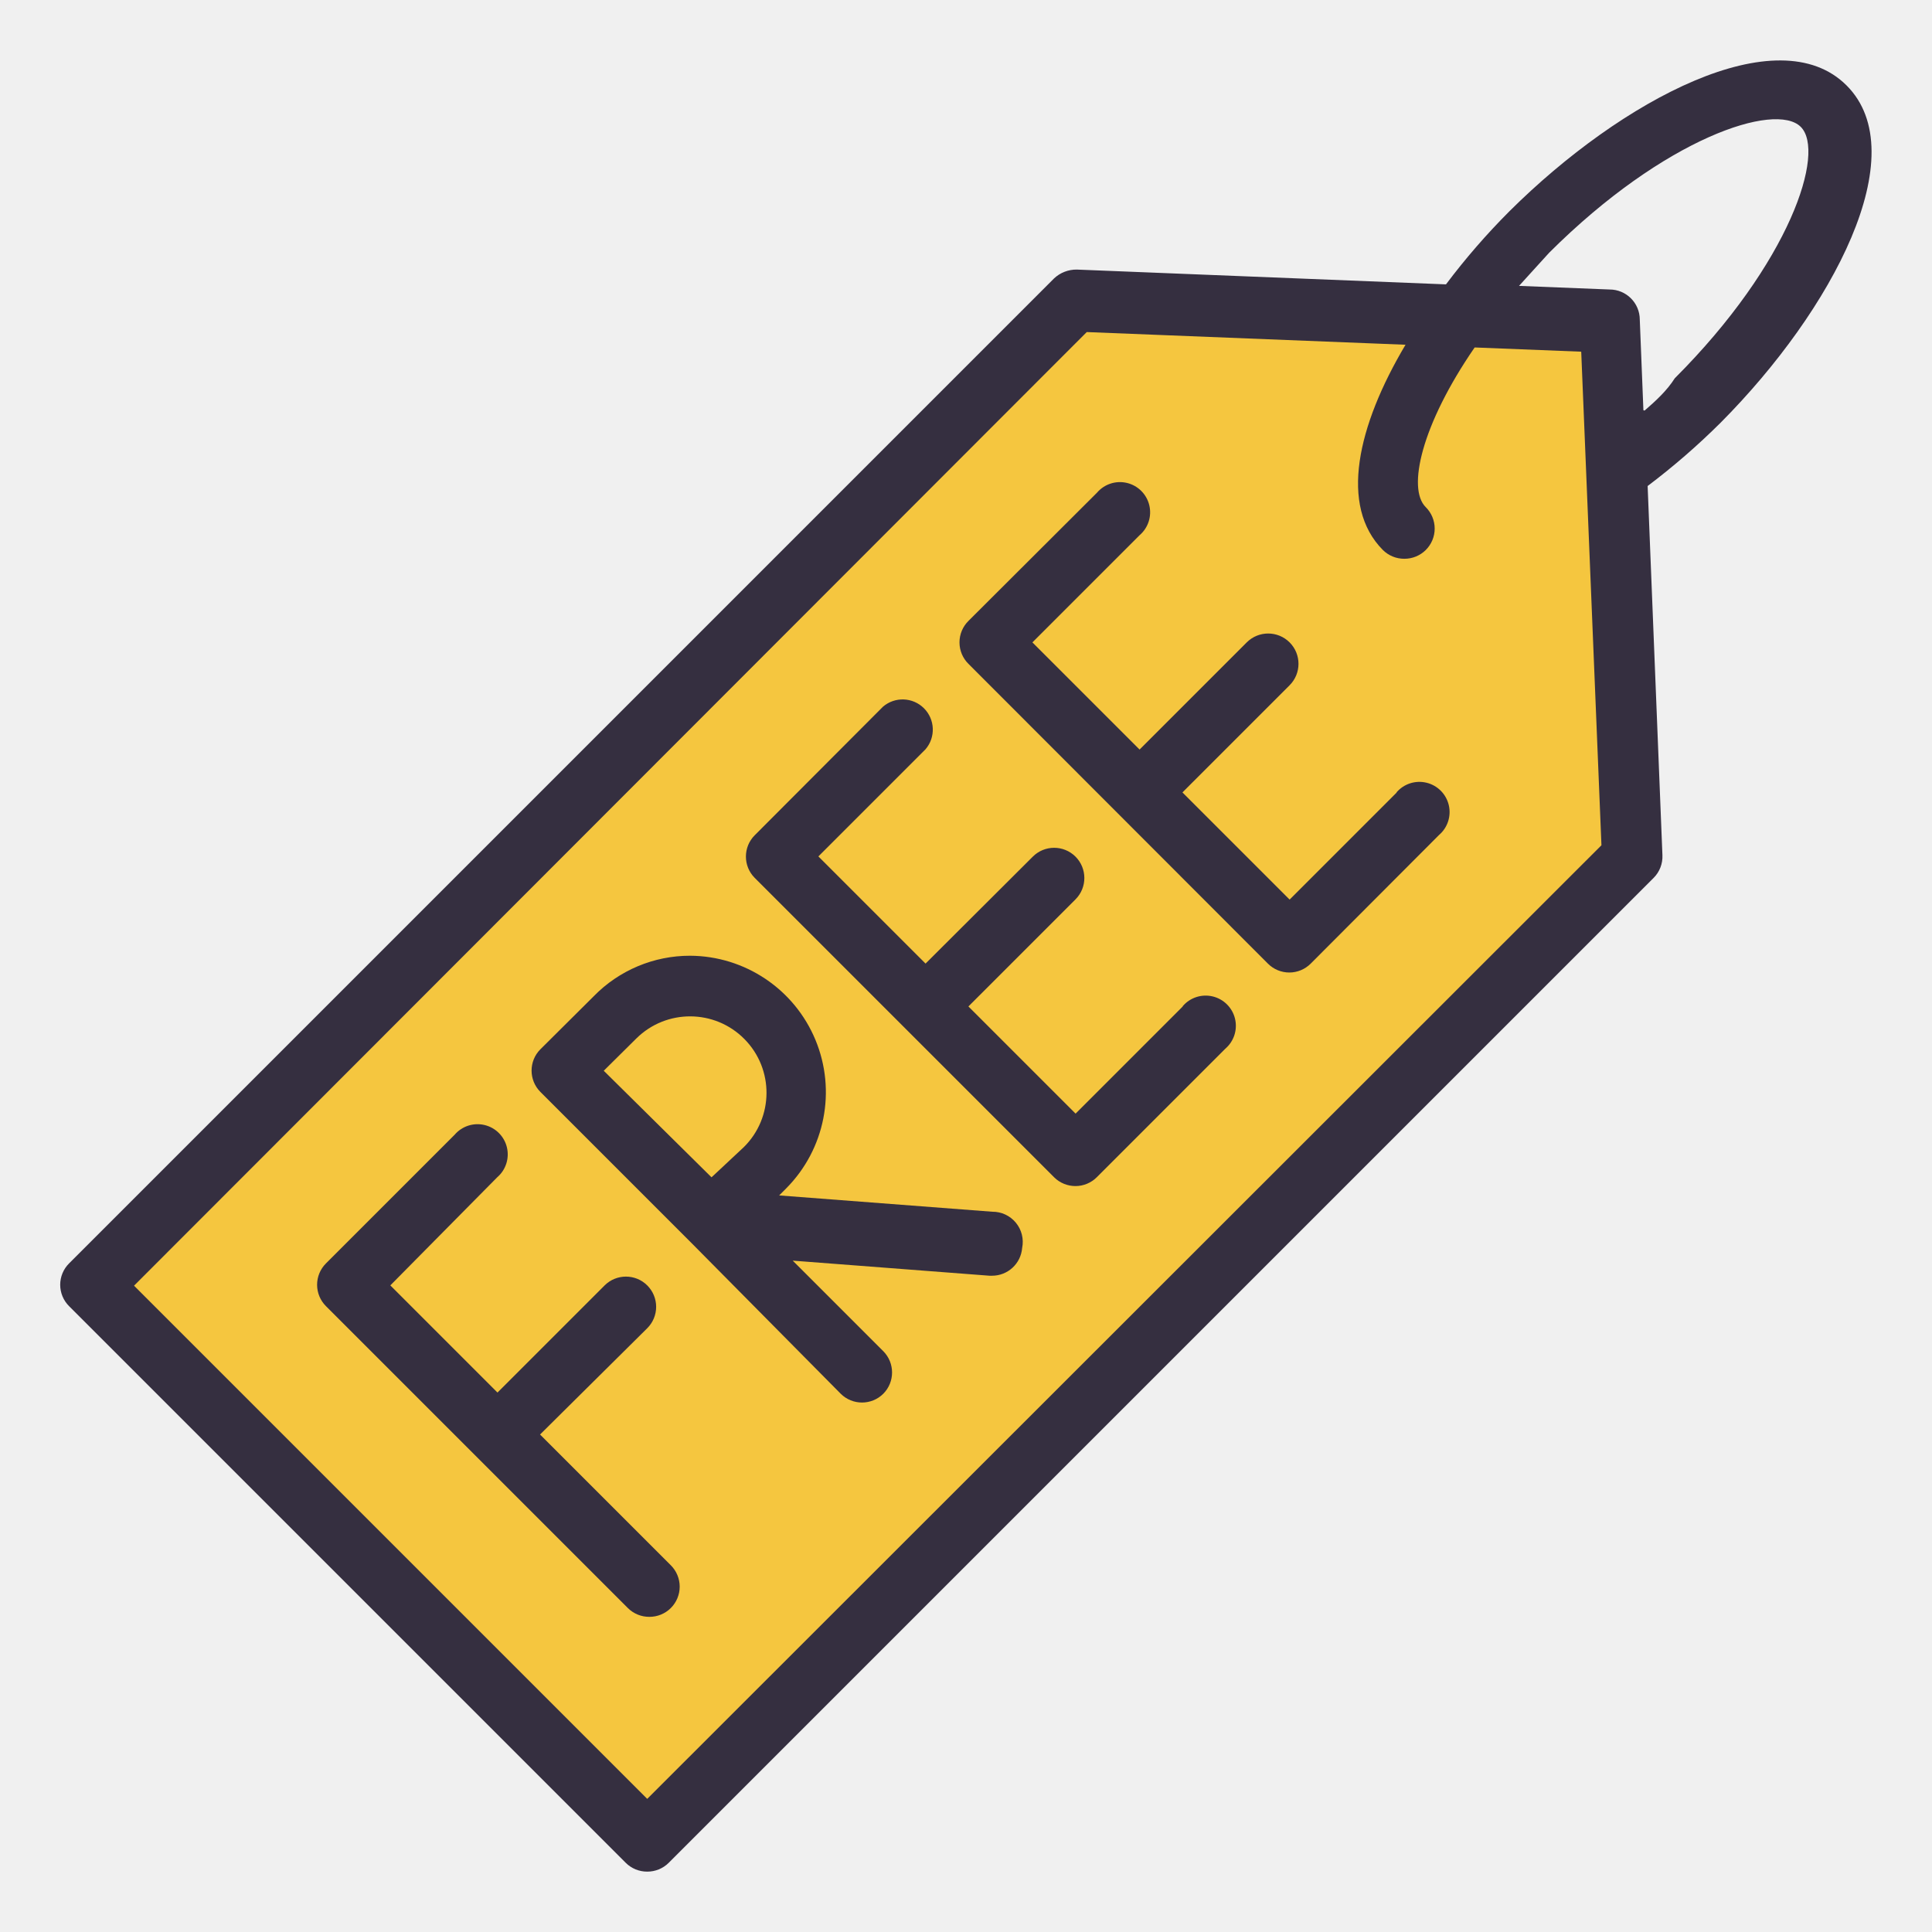
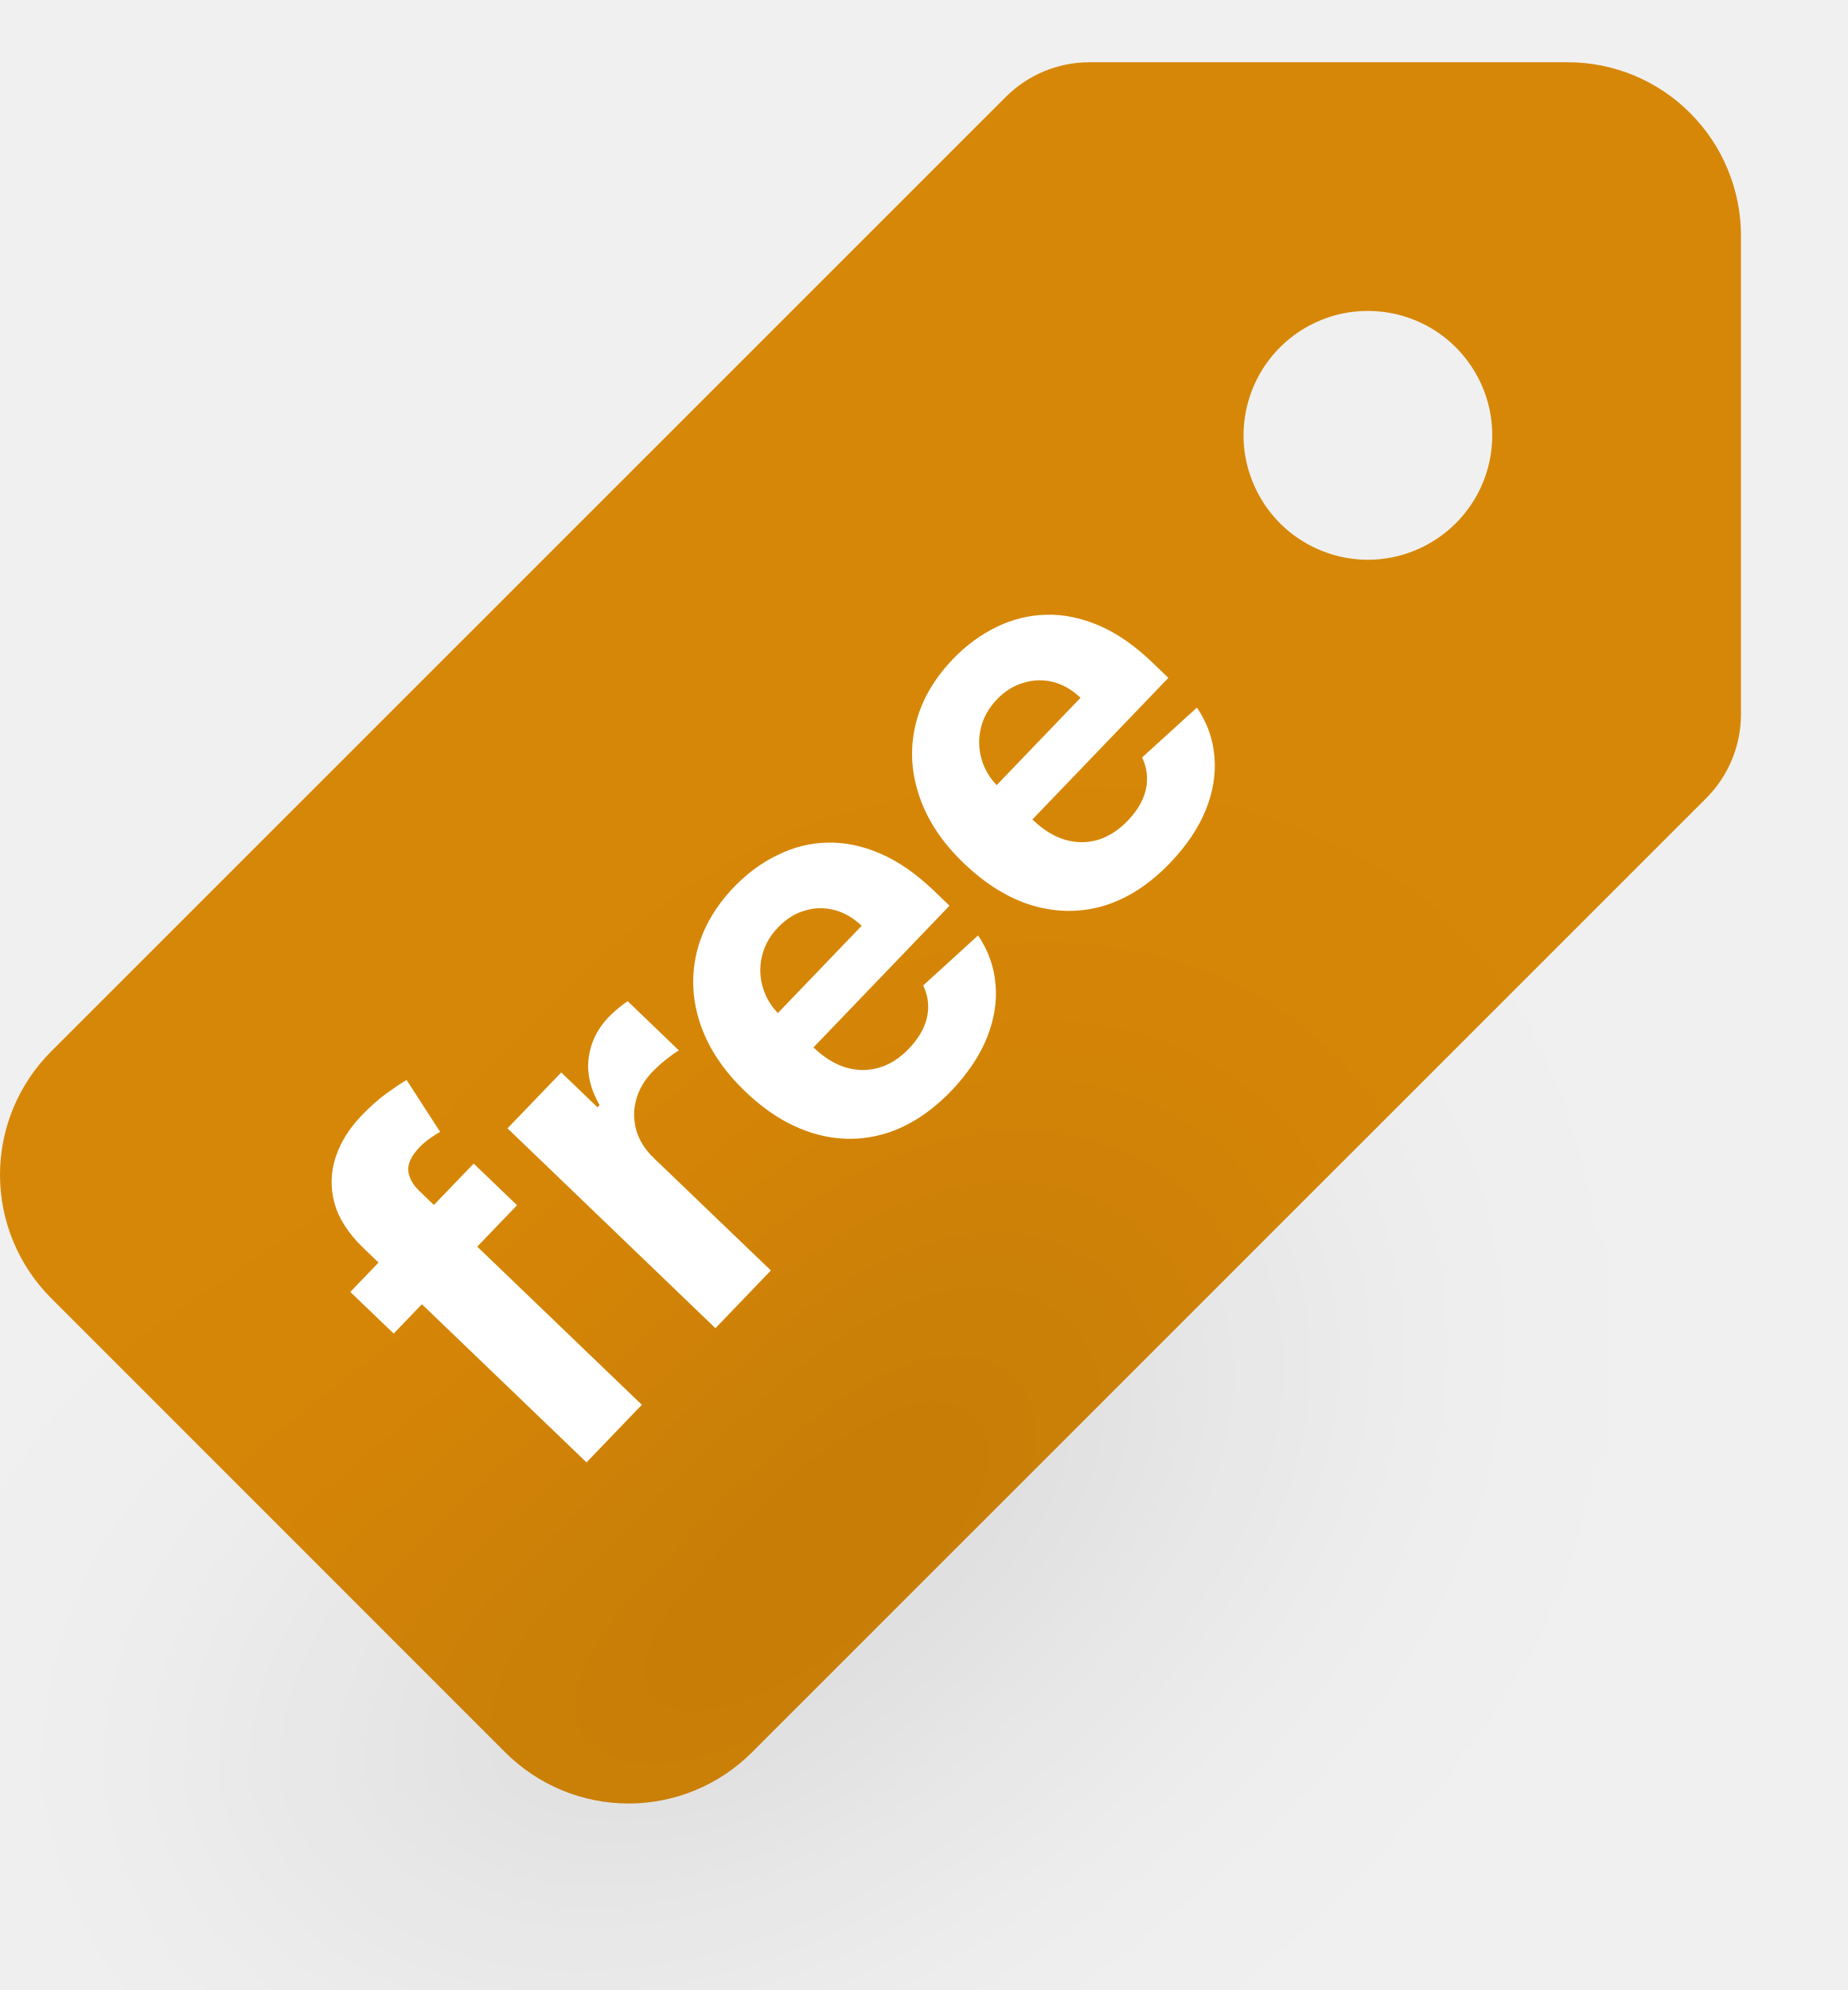
- <svg xmlns="http://www.w3.org/2000/svg" viewBox="0 0 64 64">
-   <g id="free">
-     <path d="m21.44 61-18.44-18.44 32.63-32.63 17.73.71.71 17.73z" fill="#f5c63f" />
-     <g fill="#352f40">
-       <path d="m61.17 2.83c-2.27-2.27-7.44.46-11.17 4.17a22.89 22.89 0 0 0 -2.1 2.42l-12.23-.49a1.08 1.08 0 0 0 -.75.29l-32.63 32.63a1 1 0 0 0 0 1.42l18.44 18.44a1 1 0 0 0 .71.29 1 1 0 0 0 .71-.29l32.63-32.63a1 1 0 0 0 .29-.75l-.49-12.23a23.48 23.48 0 0 0 2.42-2.1c3.71-3.73 6.44-8.9 4.17-11.17zm-39.73 56.76-17-17 31.56-31.59 10.56.42c-1.6 2.69-2.2 5.34-.75 6.8a1 1 0 0 0 .71.29 1 1 0 0 0 .71-.29 1 1 0 0 0 0-1.42c-.62-.61-.15-2.72 1.62-5.29l3.53.14.67 16.35zm33-46-.12-3a1 1 0 0 0 -1-1l-3-.12c.33-.36.66-.73 1-1.1 3.82-3.81 7.49-5 8.33-4.17s-.35 4.51-4.17 8.33c-.26.41-.63.75-1 1.07z" />
-       <path d="m46.27 26.25-3.55 3.55-3.55-3.55 3.55-3.55a1 1 0 0 0 -1.42-1.42l-3.55 3.55-3.55-3.55 3.55-3.55a1 1 0 1 0 -1.41-1.41l-4.26 4.25a1 1 0 0 0 0 1.42l9.92 9.93a1 1 0 0 0 1.42 0l4.25-4.26a1 1 0 1 0 -1.41-1.41z" />
-       <path d="m39.18 33.34-3.55 3.55-3.55-3.55 3.55-3.55a1 1 0 0 0 -1.42-1.41l-3.55 3.54-3.55-3.55 3.55-3.55a1 1 0 0 0 -1.41-1.41l-4.25 4.26a1 1 0 0 0 0 1.41l9.92 9.92a1 1 0 0 0 .71.29 1 1 0 0 0 .7-.29l4.26-4.26a1 1 0 1 0 -1.41-1.41z" />
-       <path d="m17.89 47.52 3.55-3.52a1 1 0 0 0 0-1.42 1 1 0 0 0 -1.41 0l-3.55 3.55-3.55-3.55 3.54-3.58a1 1 0 1 0 -1.41-1.41l-4.26 4.26a1 1 0 0 0 0 1.42l5 5 5 5a1 1 0 0 0 .71.29 1 1 0 0 0 .71-.29 1 1 0 0 0 0-1.42z" />
-       <path d="m32.87 40.14-7.06-.54.24-.24a4.52 4.52 0 0 0 -3.19-7.7 4.45 4.45 0 0 0 -3.19 1.34l-1.77 1.76a1 1 0 0 0 0 1.41l5 5 4.95 5a1 1 0 0 0 1.41 0 1 1 0 0 0 0-1.41l-3-3 6.52.5h.08a1 1 0 0 0 1-.92 1 1 0 0 0 -.99-1.2zm-11.79-5.74a2.51 2.51 0 1 1 3.56 3.6l-1.07 1-3.57-3.53z" />
-     </g>
+ <svg xmlns="http://www.w3.org/2000/svg" width="13" height="14" viewBox="0 0 13 14" fill="none">
+   <path d="M12.25 5.026V1.663C12.251 1.502 12.219 1.342 12.158 1.194C12.097 1.045 12.007 0.91 11.893 0.796C11.78 0.682 11.645 0.592 11.496 0.53C11.348 0.469 11.188 0.437 11.027 0.438H7.666C7.446 0.438 7.234 0.525 7.078 0.681L0.358 7.399C0.129 7.629 3.05176e-05 7.94 3.05176e-05 8.265C3.05176e-05 8.589 0.129 8.901 0.358 9.131L3.557 12.33C3.787 12.559 4.098 12.688 4.423 12.688C4.748 12.688 5.059 12.559 5.289 12.33L12.007 5.614C12.162 5.458 12.25 5.246 12.25 5.026ZM9.625 3.938C9.452 3.938 9.283 3.886 9.139 3.79C8.995 3.694 8.883 3.557 8.817 3.397C8.75 3.237 8.733 3.062 8.767 2.892C8.801 2.722 8.884 2.566 9.006 2.444C9.129 2.321 9.285 2.238 9.454 2.204C9.624 2.171 9.8 2.188 9.96 2.254C10.12 2.32 10.256 2.432 10.352 2.576C10.449 2.72 10.5 2.889 10.5 3.062C10.5 3.295 10.408 3.517 10.244 3.681C10.08 3.845 9.857 3.938 9.625 3.938Z" fill="#D78707" />
+   <g filter="url(#filter0_d_2_12)">
+     <path d="M3.333 8.186L3.638 8.479L2.77 9.382L2.465 9.089L3.333 8.186ZM4.127 10.288L2.558 8.781C2.452 8.679 2.384 8.574 2.354 8.466C2.324 8.357 2.327 8.249 2.361 8.143C2.396 8.037 2.457 7.938 2.546 7.846C2.606 7.784 2.665 7.731 2.724 7.689C2.784 7.646 2.829 7.616 2.861 7.598L3.097 7.963C3.076 7.974 3.053 7.989 3.026 8.008C2.999 8.027 2.974 8.048 2.951 8.072C2.894 8.132 2.868 8.187 2.873 8.237C2.878 8.287 2.905 8.336 2.955 8.383L4.516 9.883L4.127 10.288ZM5.034 9.344L3.571 7.938L3.949 7.545L4.204 7.79L4.219 7.775C4.154 7.661 4.128 7.55 4.142 7.443C4.156 7.335 4.202 7.24 4.28 7.158C4.3 7.137 4.322 7.117 4.347 7.096C4.372 7.075 4.396 7.057 4.417 7.044L4.777 7.39C4.753 7.403 4.723 7.425 4.686 7.454C4.649 7.484 4.618 7.512 4.591 7.54C4.533 7.6 4.495 7.666 4.476 7.738C4.457 7.808 4.457 7.879 4.477 7.951C4.497 8.021 4.537 8.085 4.596 8.143L5.424 8.938L5.034 9.344ZM6.693 7.675C6.548 7.825 6.393 7.925 6.228 7.975C6.062 8.024 5.895 8.024 5.727 7.974C5.558 7.924 5.396 7.825 5.242 7.677C5.091 7.532 4.987 7.376 4.929 7.208C4.872 7.041 4.862 6.873 4.901 6.706C4.94 6.539 5.028 6.383 5.166 6.239C5.259 6.143 5.361 6.068 5.472 6.015C5.583 5.96 5.699 5.931 5.82 5.928C5.942 5.925 6.067 5.95 6.194 6.005C6.32 6.059 6.445 6.146 6.57 6.265L6.681 6.372L5.494 7.608L5.243 7.367L6.063 6.513C6.004 6.457 5.94 6.42 5.871 6.402C5.801 6.384 5.732 6.385 5.664 6.406C5.595 6.425 5.532 6.465 5.475 6.524C5.416 6.585 5.378 6.654 5.361 6.729C5.344 6.803 5.346 6.876 5.368 6.948C5.389 7.02 5.429 7.084 5.486 7.14L5.725 7.37C5.797 7.439 5.873 7.486 5.951 7.51C6.03 7.533 6.108 7.534 6.184 7.512C6.26 7.49 6.331 7.445 6.396 7.377C6.439 7.332 6.473 7.284 6.496 7.235C6.519 7.185 6.531 7.135 6.531 7.084C6.531 7.033 6.52 6.982 6.496 6.933L6.882 6.581C6.954 6.687 6.995 6.802 7.005 6.926C7.016 7.048 6.995 7.174 6.944 7.302C6.892 7.43 6.808 7.554 6.693 7.675ZM8.233 6.071C8.088 6.222 7.933 6.322 7.768 6.372C7.603 6.421 7.436 6.42 7.267 6.371C7.098 6.321 6.936 6.221 6.782 6.073C6.631 5.929 6.527 5.773 6.47 5.605C6.412 5.437 6.402 5.27 6.441 5.103C6.48 4.935 6.568 4.78 6.706 4.636C6.799 4.539 6.901 4.465 7.012 4.411C7.123 4.357 7.239 4.328 7.36 4.325C7.482 4.321 7.607 4.347 7.734 4.401C7.86 4.455 7.985 4.542 8.11 4.662L8.221 4.769L7.034 6.005L6.783 5.763L7.603 4.909C7.544 4.853 7.48 4.816 7.411 4.798C7.341 4.78 7.272 4.782 7.204 4.803C7.135 4.822 7.072 4.861 7.015 4.92C6.956 4.982 6.918 5.05 6.901 5.125C6.884 5.199 6.886 5.272 6.908 5.345C6.929 5.417 6.969 5.481 7.026 5.537L7.265 5.766C7.338 5.836 7.413 5.883 7.491 5.907C7.57 5.93 7.648 5.931 7.724 5.909C7.8 5.886 7.871 5.841 7.936 5.773C7.979 5.728 8.013 5.681 8.036 5.631C8.059 5.582 8.071 5.531 8.071 5.48C8.071 5.429 8.06 5.379 8.036 5.329L8.422 4.978C8.494 5.084 8.535 5.198 8.545 5.322C8.556 5.445 8.536 5.57 8.484 5.699C8.432 5.826 8.349 5.95 8.233 6.071Z" fill="white" />
  </g>
+   <defs>
+     <filter id="filter0_d_2_12" x="-2.114" y="3.41" width="14.992" height="15.112" filterUnits="userSpaceOnUse" color-interpolation-filters="sRGB">
+       <feFlood flood-opacity="0" result="BackgroundImageFix" />
+       <feColorMatrix in="SourceAlpha" type="matrix" values="0 0 0 0 0 0 0 0 0 0 0 0 0 0 0 0 0 0 127 0" result="hardAlpha" />
+       <feOffset dy="4" />
+       <feGaussianBlur stdDeviation="2" />
+       <feComposite in2="hardAlpha" operator="out" />
+       <feColorMatrix type="matrix" values="0 0 0 0 0 0 0 0 0 0 0 0 0 0 0 0 0 0 0.25 0" />
+       <feBlend mode="normal" in2="BackgroundImageFix" result="effect1_dropShadow_2_12" />
+       <feBlend mode="normal" in="SourceGraphic" in2="effect1_dropShadow_2_12" result="shape" />
+     </filter>
+   </defs>
</svg>
